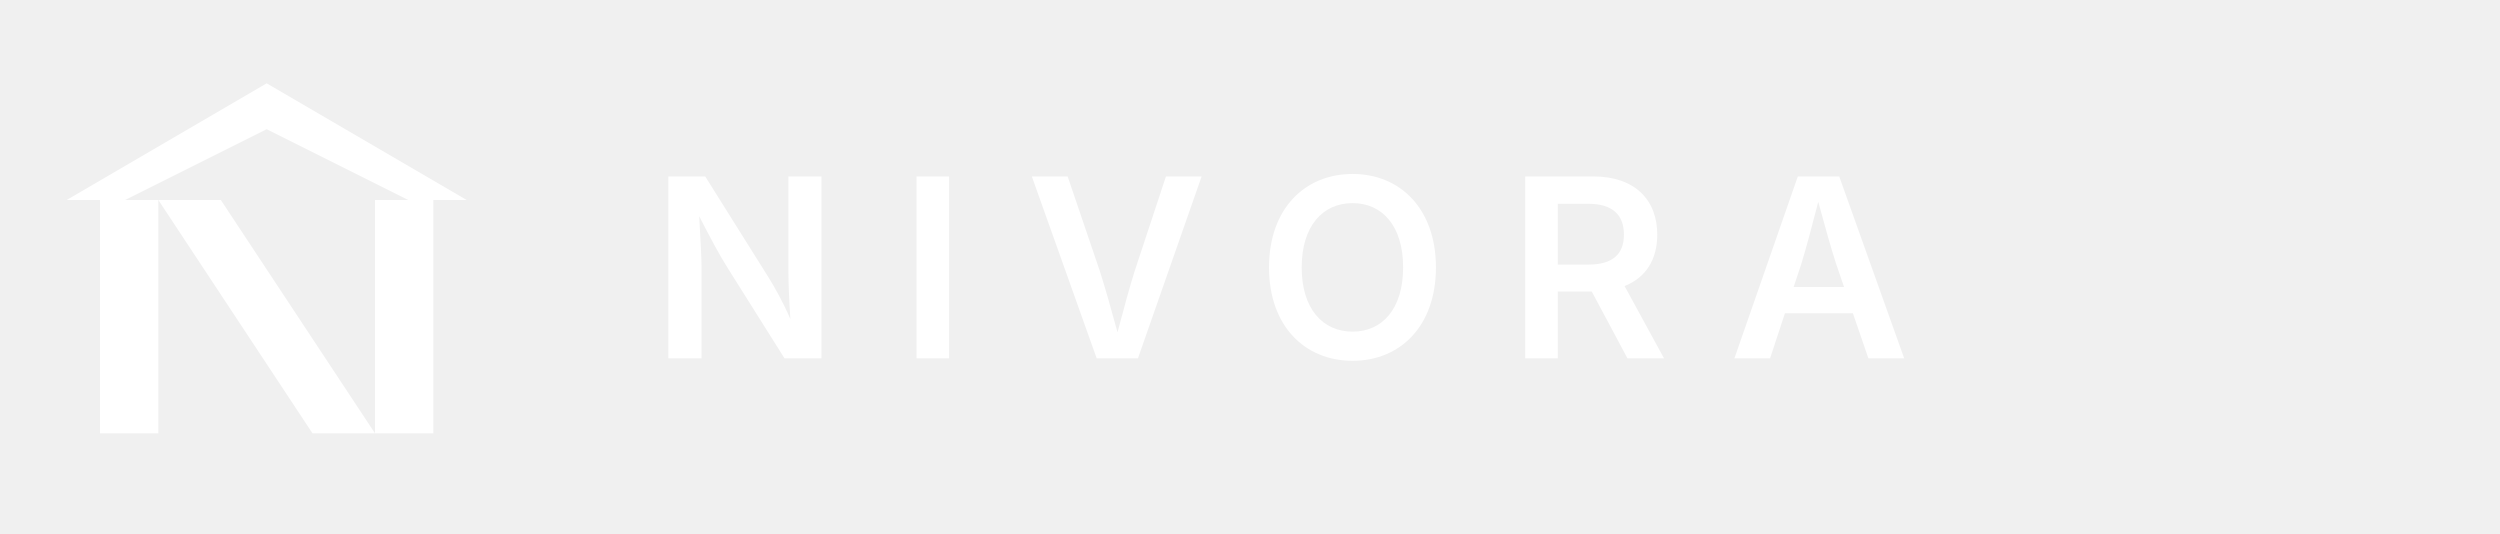
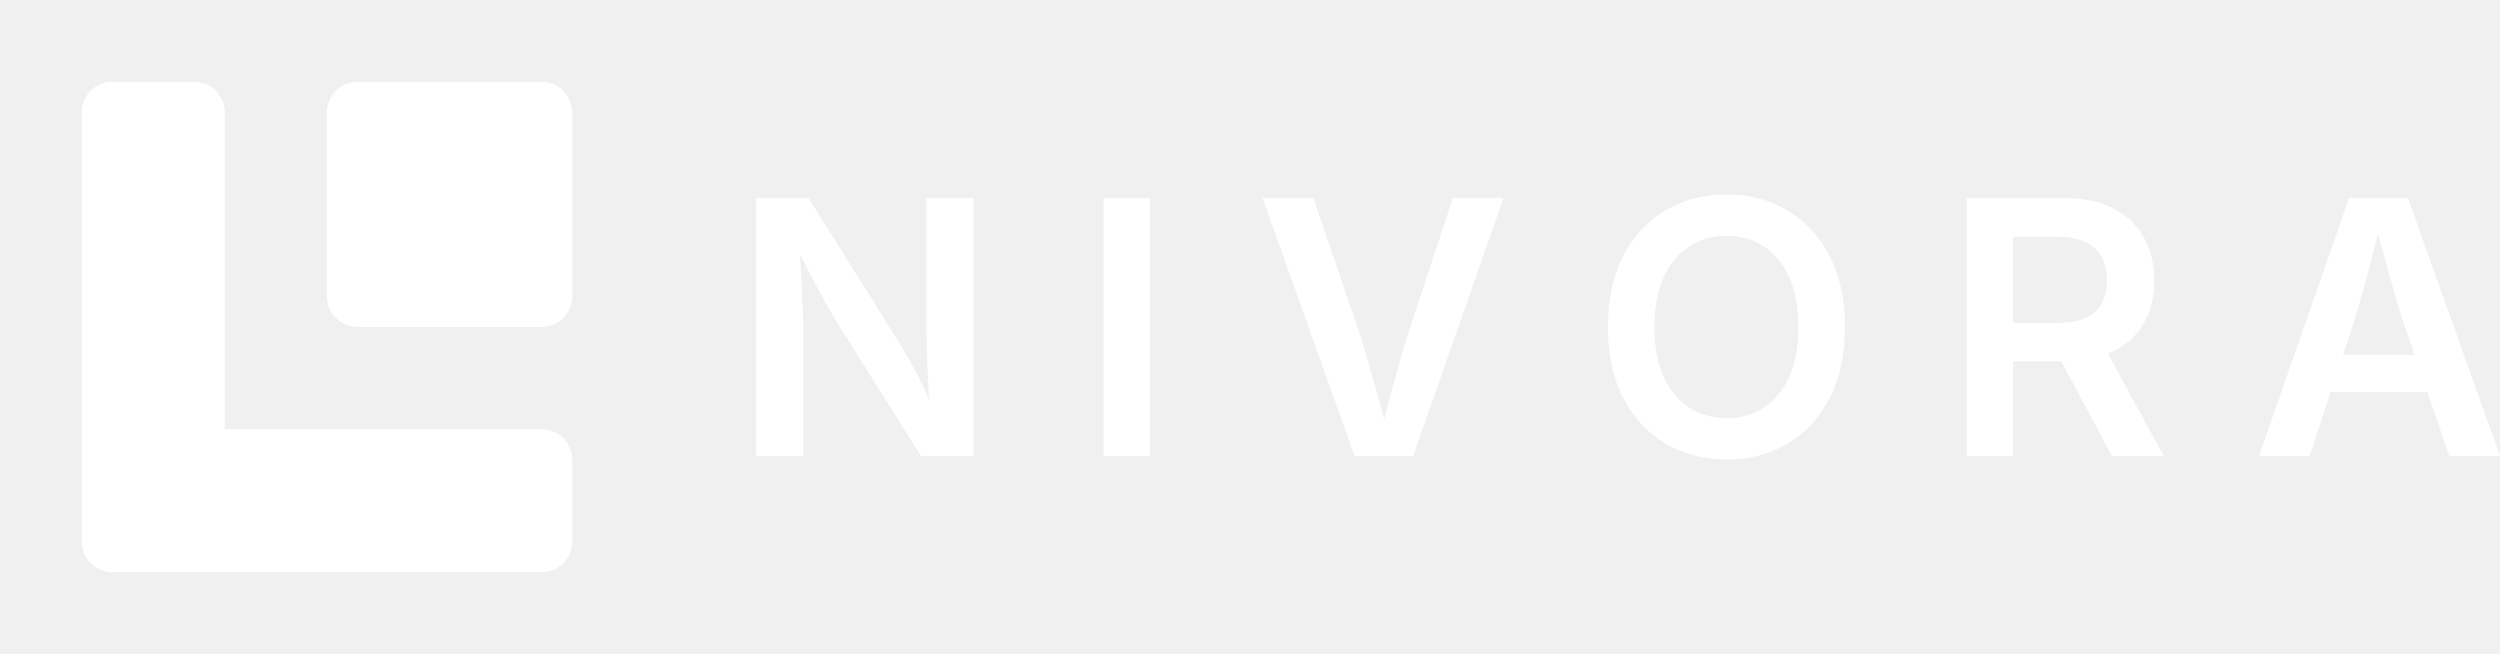
- <svg xmlns="http://www.w3.org/2000/svg" viewBox="0 0 300 64" fill="none">
-   <path fill="#FFFFFF" d="M8 24 32 10l24 14h-7L32 15.5 15 24H8Z" />
-   <path fill="#FFFFFF" d="M12 24h7v28h-7V24Z" />
-   <path fill="#FFFFFF" d="M45 24h7v28h-7V24Z" />
-   <path fill="#FFFFFF" d="M19 24h7.5L45 52h-7.5L19 24Z" />
-   <text x="78" y="43" font-family="Inter, system-ui, -apple-system, sans-serif" font-size="30" font-weight="600" letter-spacing="7" fill="#FFFFFF">NIVORA</text>
+ <svg xmlns="http://www.w3.org/2000/svg" viewBox="0 0 244.667 64" fill="none">
+   <path fill="#FFFFFF" d="M8 11A3 3 0 0 1 11 8L19 8A3 3 0 0 1 22 11L22 42L53 42A3 3 0 0 1 56 45L56 53A3 3 0 0 1 53 56L11 56A3 3 0 0 1 8 53Z" />
+   <path fill="#FFFFFF" d="M32 11A3 3 0 0 1 35 8L53 8A3 3 0 0 1 56 11L56 29A3 3 0 0 1 53 32L35 32A3 3 0 0 1 32 29Z" />
+   <path fill="#FFFFFF" d="M74 44.63L74 19.37L79.12 19.37L87.85 33.29Q88.39 34.15 89.01 35.25Q89.62 36.34 90.28 37.69Q90.94 39.04 91.58 40.68L91.07 40.68Q90.96 39.26 90.86 37.76Q90.77 36.26 90.73 34.91Q90.68 33.56 90.68 32.63L90.68 19.37L95.28 19.37L95.28 44.63L90.14 44.63L82.26 32.1Q81.51 30.9 80.85 29.73Q80.19 28.56 79.43 27.08Q78.66 25.61 77.58 23.52L78.22 23.52Q78.32 25.37 78.41 27.02Q78.49 28.68 78.55 29.98Q78.61 31.29 78.61 32.08L78.61 44.63ZM112.53 19.37L112.53 44.63L108 44.63L108 19.37ZM132.57 44.63L123.56 19.37L128.53 19.37L133.01 32.49Q133.63 34.46 134.36 37.03Q135.09 39.6 135.94 42.83L134.99 42.83Q135.84 39.55 136.54 37Q137.24 34.46 137.86 32.49L142.2 19.37L147.15 19.37L138.3 44.63ZM168.98 44.97Q165.65 44.97 163.03 43.43Q160.4 41.88 158.88 38.99Q157.36 36.09 157.36 32.02Q157.36 27.93 158.88 25.02Q160.4 22.12 163.03 20.57Q165.65 19.03 168.98 19.03Q172.28 19.03 174.9 20.57Q177.52 22.12 179.04 25.02Q180.56 27.93 180.56 32.02Q180.56 36.09 179.04 38.99Q177.52 41.9 174.9 43.44Q172.28 44.97 168.98 44.97ZM168.98 40.92Q171.03 40.92 172.61 39.89Q174.2 38.87 175.1 36.87Q176 34.88 176 32.02Q176 29.12 175.1 27.13Q174.2 25.13 172.61 24.11Q171.03 23.08 168.98 23.08Q166.91 23.08 165.31 24.12Q163.72 25.15 162.81 27.14Q161.91 29.13 161.91 32.02Q161.91 34.88 162.81 36.87Q163.72 38.85 165.31 39.88Q166.91 40.92 168.98 40.92ZM192.49 44.63L192.49 19.37L201.93 19.37Q204.83 19.37 206.81 20.39Q208.8 21.4 209.81 23.23Q210.83 25.05 210.83 27.46Q210.83 29.86 209.81 31.64Q208.78 33.42 206.78 34.39Q204.78 35.36 201.86 35.36L195.11 35.36L195.11 31.61L201.27 31.61Q202.98 31.61 204.07 31.13Q205.15 30.64 205.68 29.71Q206.2 28.78 206.2 27.46Q206.2 26.1 205.68 25.14Q205.15 24.18 204.06 23.68Q202.96 23.17 201.24 23.17L197.01 23.17L197.01 44.63ZM206.69 44.63L200.56 33.17L205.51 33.17L211.76 44.63ZM221.08 44.63L229.9 19.37L235.65 19.37L244.67 44.63L239.7 44.63L235.21 31.51Q234.54 29.47 233.83 26.9Q233.12 24.34 232.26 21.06L233.21 21.06Q232.36 24.37 231.67 26.96Q230.98 29.54 230.37 31.51L226.03 44.63ZM226.22 38.38L226.22 34.73L239.53 34.73L239.53 38.38Z" />
</svg>
